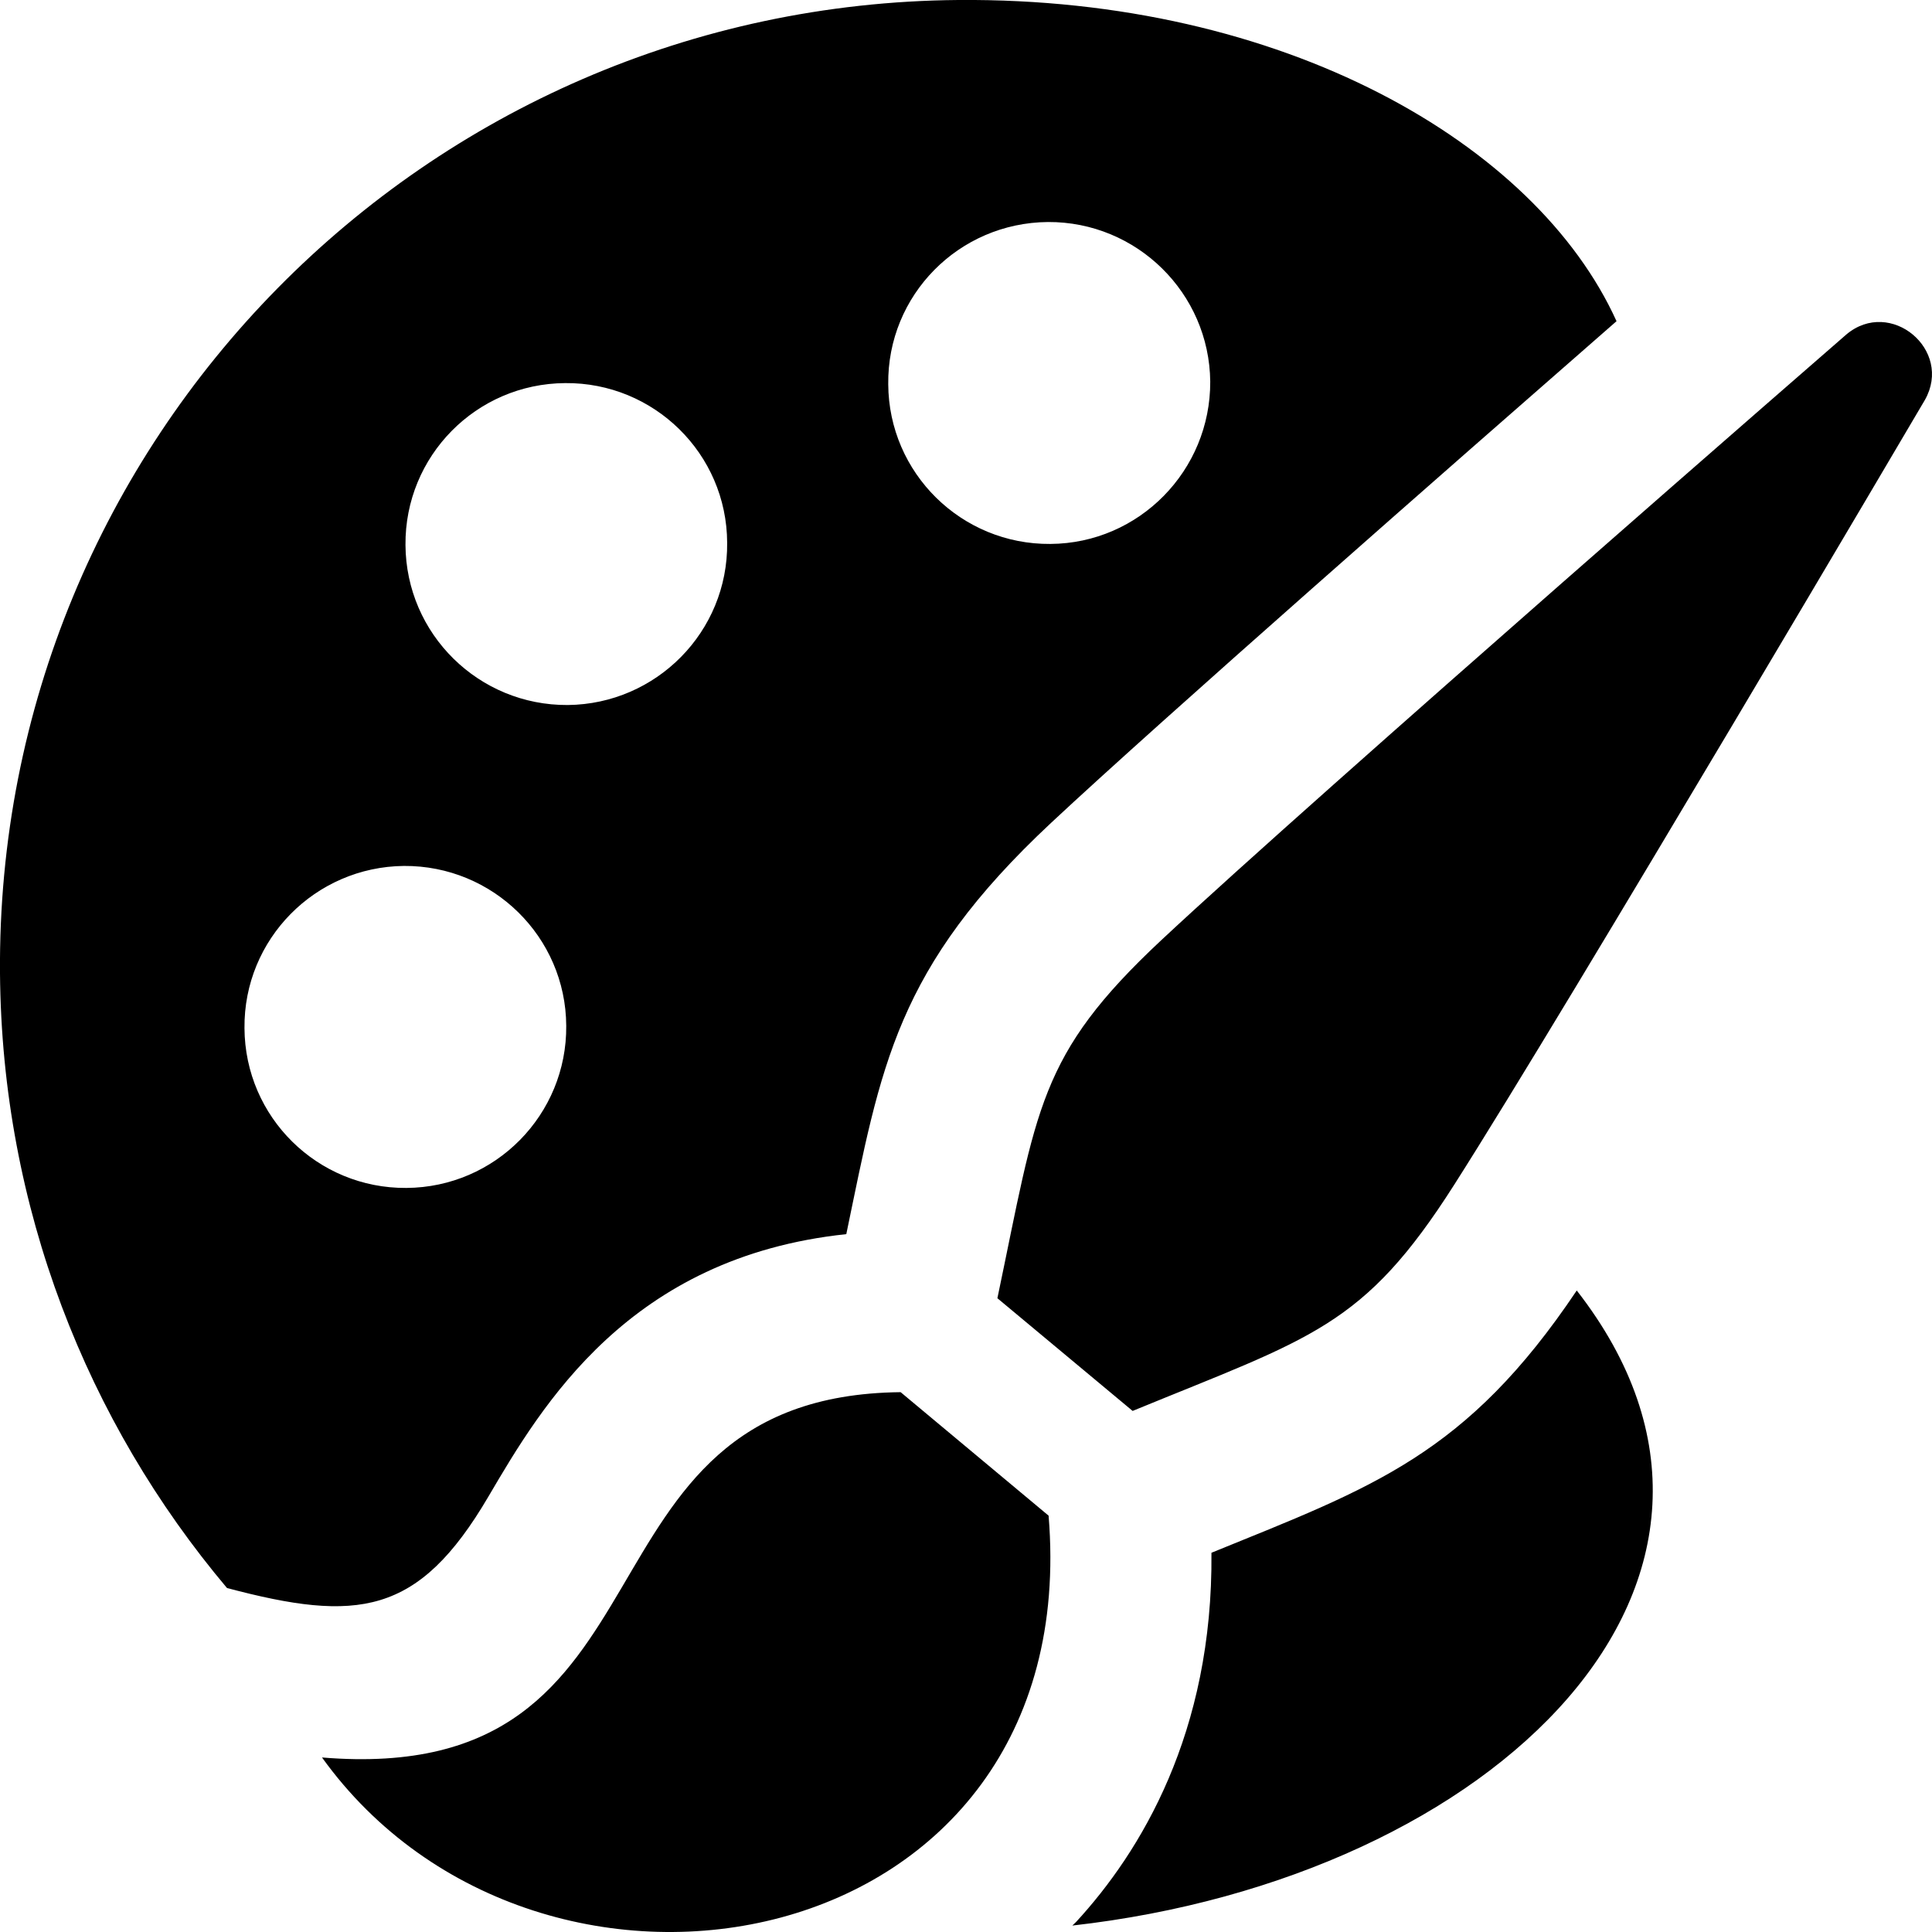
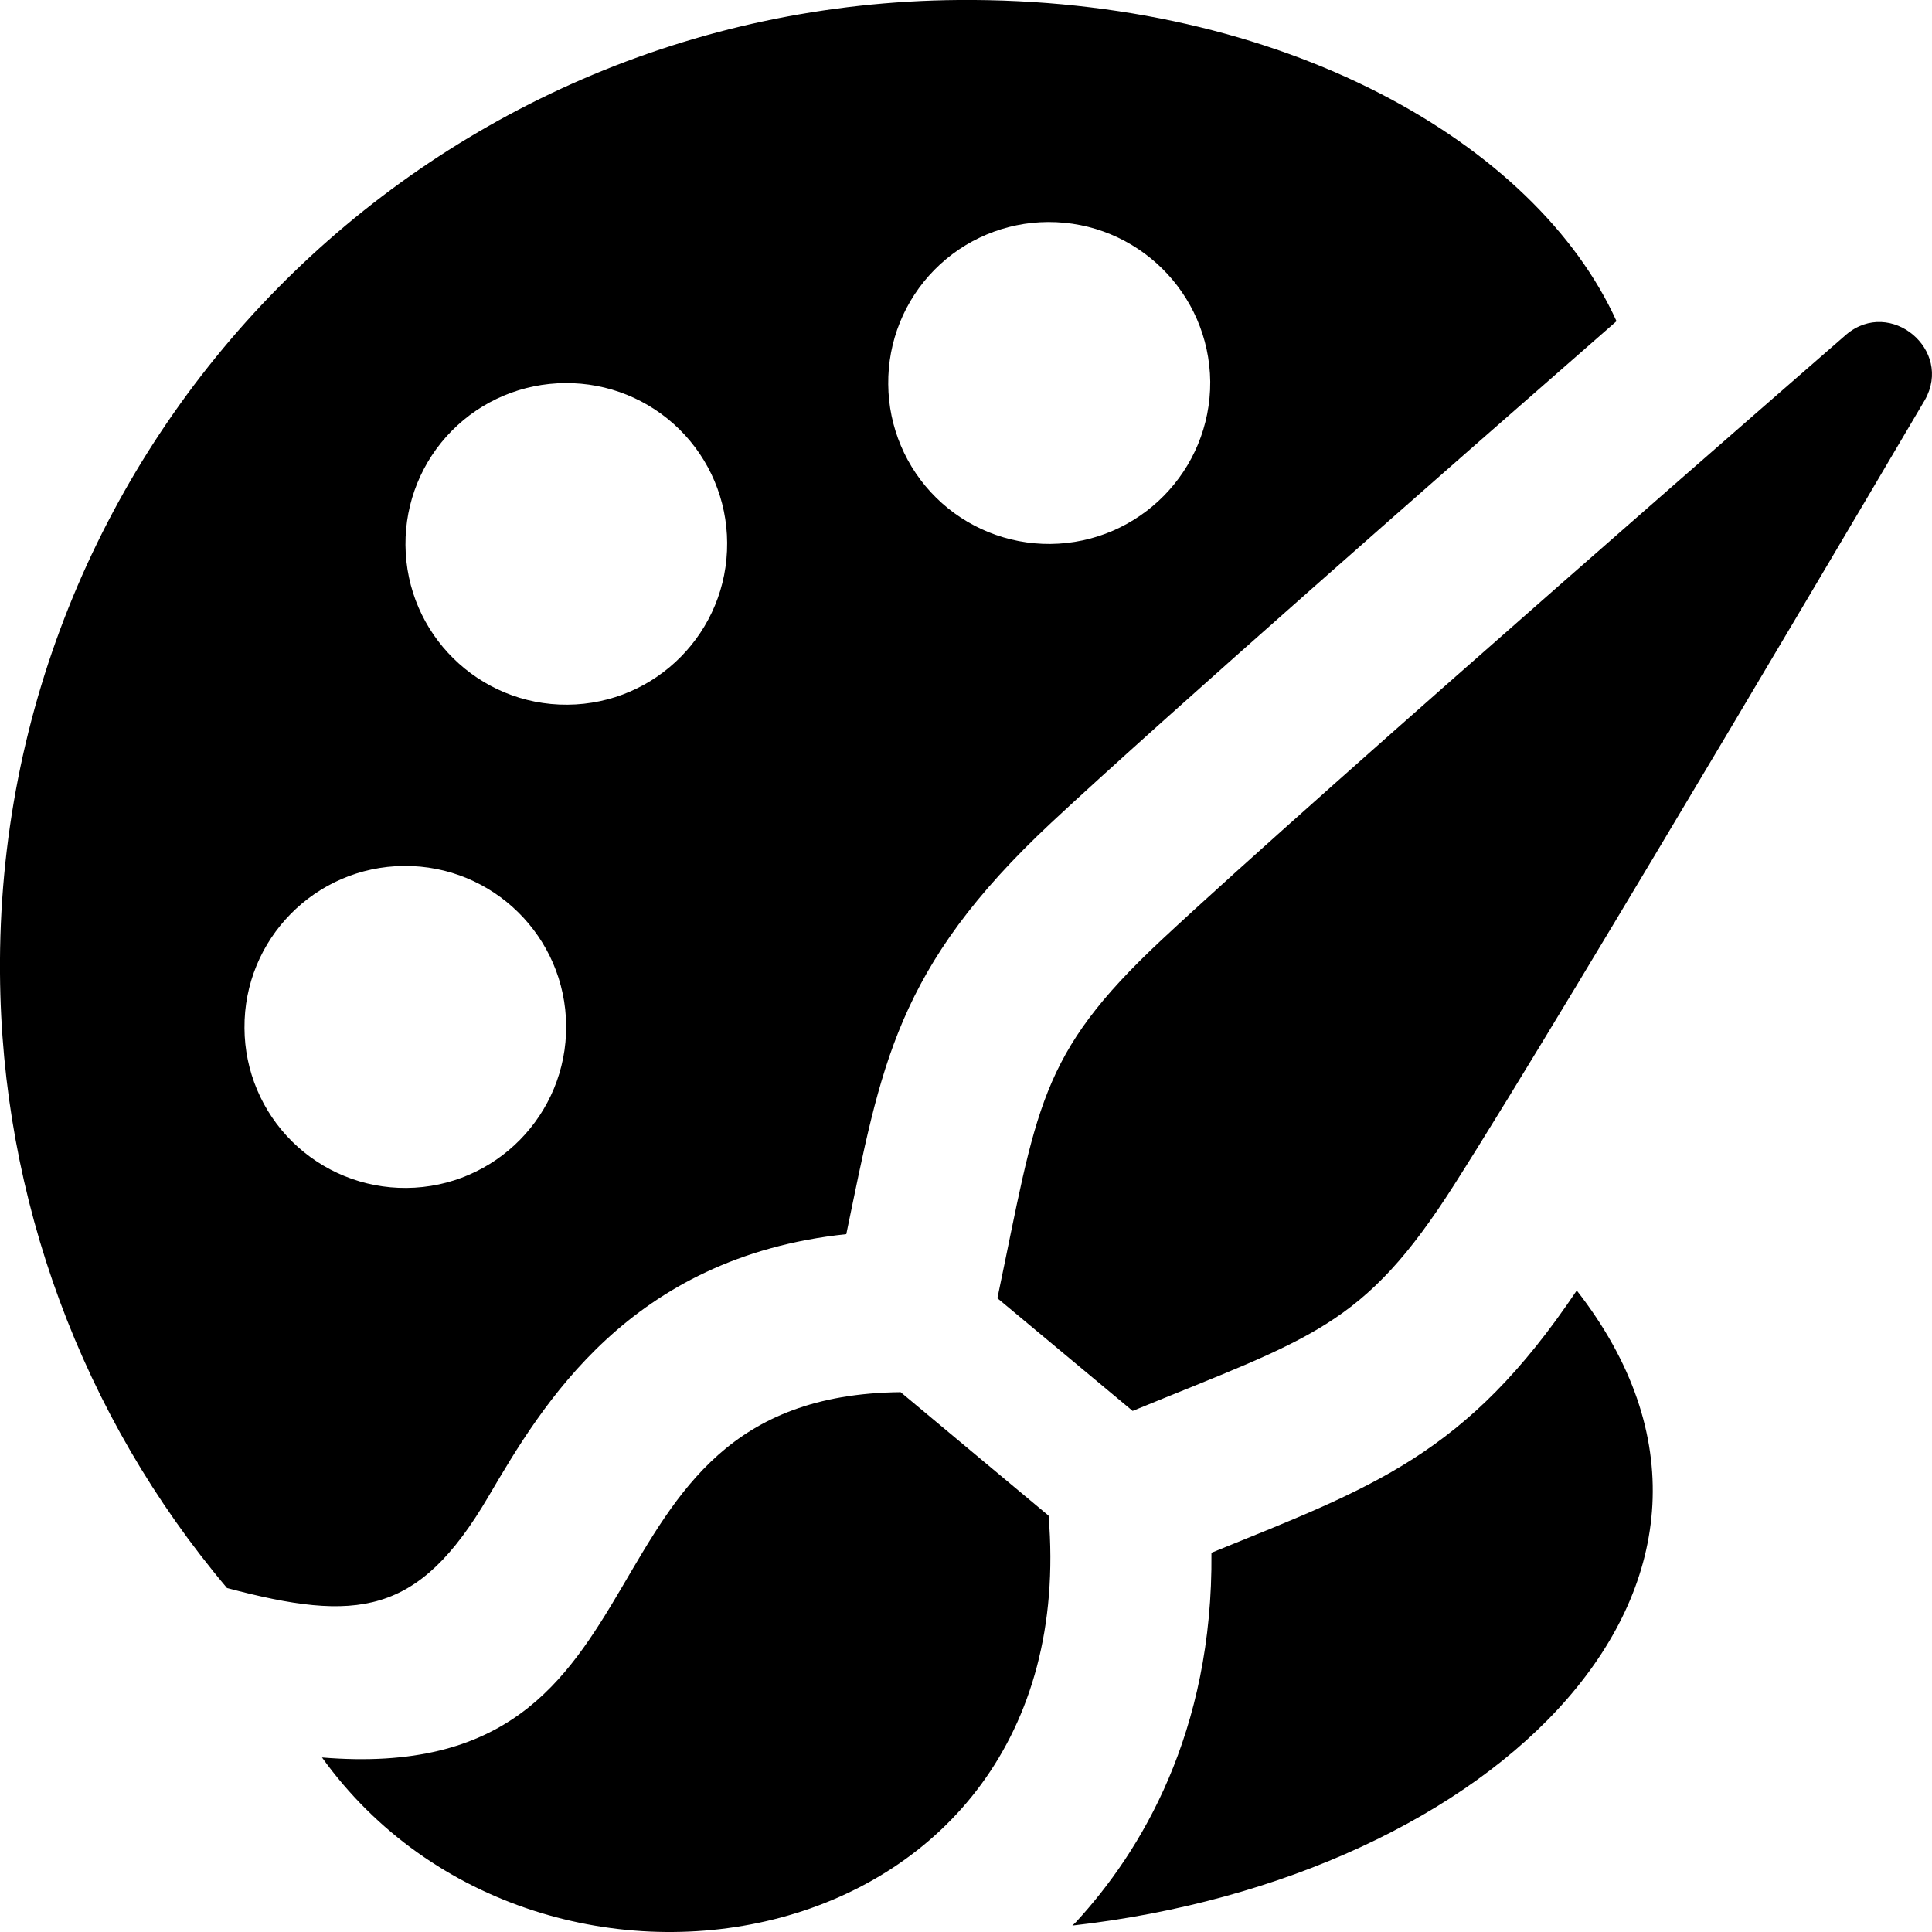
- <svg xmlns="http://www.w3.org/2000/svg" width="24" height="24" version="1.1" viewBox="0 0 24 24" id="svg4">
-   <defs id="defs8" />
-   <path d="M4 21.832c4.587.38 2.944-4.493 7.188-4.538l1.838 1.534c.458 5.538-6.315 6.773-9.026 3.004zm14.065-7.115c1.427-2.239 5.847-9.749 5.847-9.749.352-.623-.43-1.273-.976-.813 0 0-6.572 5.714-8.511 7.525-1.532 1.432-1.539 2.086-2.035 4.447l1.68 1.4c2.227-.915 2.868-1.039 3.995-2.81zm-11.999 3.876c.666-1.134 1.748-2.977 4.447-3.262.434-2.087.607-3.3 2.547-5.112 1.373-1.282 4.938-4.409 7.021-6.229-1-2.208-4.141-4.023-8.178-3.99-6.624.055-11.956 5.465-11.903 12.092.023 2.911 1.081 5.571 2.82 7.635 1.618.429 2.376.348 3.246-1.134zm6.952-15.835c1.102-.006 2.005.881 2.016 1.983.004 1.103-.882 2.009-1.986 2.016-1.105.009-2.008-.88-2.014-1.984-.013-1.106.876-2.006 1.984-2.015zm-5.997 2.001c1.102-.01 2.008.877 2.012 1.983.012 1.106-.88 2.005-1.98 2.016-1.106.007-2.009-.881-2.016-1.988-.009-1.103.877-2.004 1.984-2.011zm-2.003 5.998c1.106-.007 2.01.882 2.016 1.985.01 1.104-.88 2.008-1.986 2.015-1.105.008-2.005-.88-2.011-1.985-.011-1.105.879-2.004 1.981-2.015zm10.031 8.532c.021 2.239-.882 3.718-1.682 4.587l-.046.044c5.255-.591 9.062-4.304 6.266-7.889-1.373 2.047-2.534 2.442-4.538 3.258z" id="path2" style="fill:#000000" />
+ <svg xmlns="http://www.w3.org/2000/svg" width="24" height="24">
+   <path d="M4 21.832c4.587.38 2.944-4.493 7.188-4.538l1.838 1.534c.458 5.538-6.315 6.773-9.026 3.004zm14.065-7.115c1.427-2.239 5.847-9.749 5.847-9.749.352-.623-.43-1.273-.976-.813 0 0-6.572 5.714-8.511 7.525-1.532 1.432-1.539 2.086-2.035 4.447l1.68 1.4c2.227-.915 2.868-1.039 3.995-2.81zM6.066 18.593c.666-1.134 1.748-2.977 4.447-3.262.434-2.087.607-3.3 2.547-5.112 1.373-1.282 4.938-4.409 7.021-6.229-1-2.208-4.141-4.023-8.178-3.99C5.279.055-.053 5.465 0 12.092a11.956 11.956 0 0 0 2.82 7.635c1.618.429 2.376.348 3.246-1.134zm6.952-15.835a2.006 2.006 0 0 1 2.016 1.983 2.005 2.005 0 0 1-1.986 2.016 1.997 1.997 0 0 1-2.014-1.984 1.994 1.994 0 0 1 1.984-2.015zM7.021 4.759a1.993 1.993 0 0 1 2.012 1.983 1.998 1.998 0 1 1-3.996.028 1.994 1.994 0 0 1 1.984-2.011zm-2.003 5.998a2 2 0 1 1 .03 4 1.995 1.995 0 0 1-2.011-1.985 1.998 1.998 0 0 1 1.981-2.015zm10.031 8.532c.021 2.239-.882 3.718-1.682 4.587l-.046.044c5.255-.591 9.062-4.304 6.266-7.889-1.373 2.047-2.534 2.442-4.538 3.258z" style="fill:#000" />
</svg>
